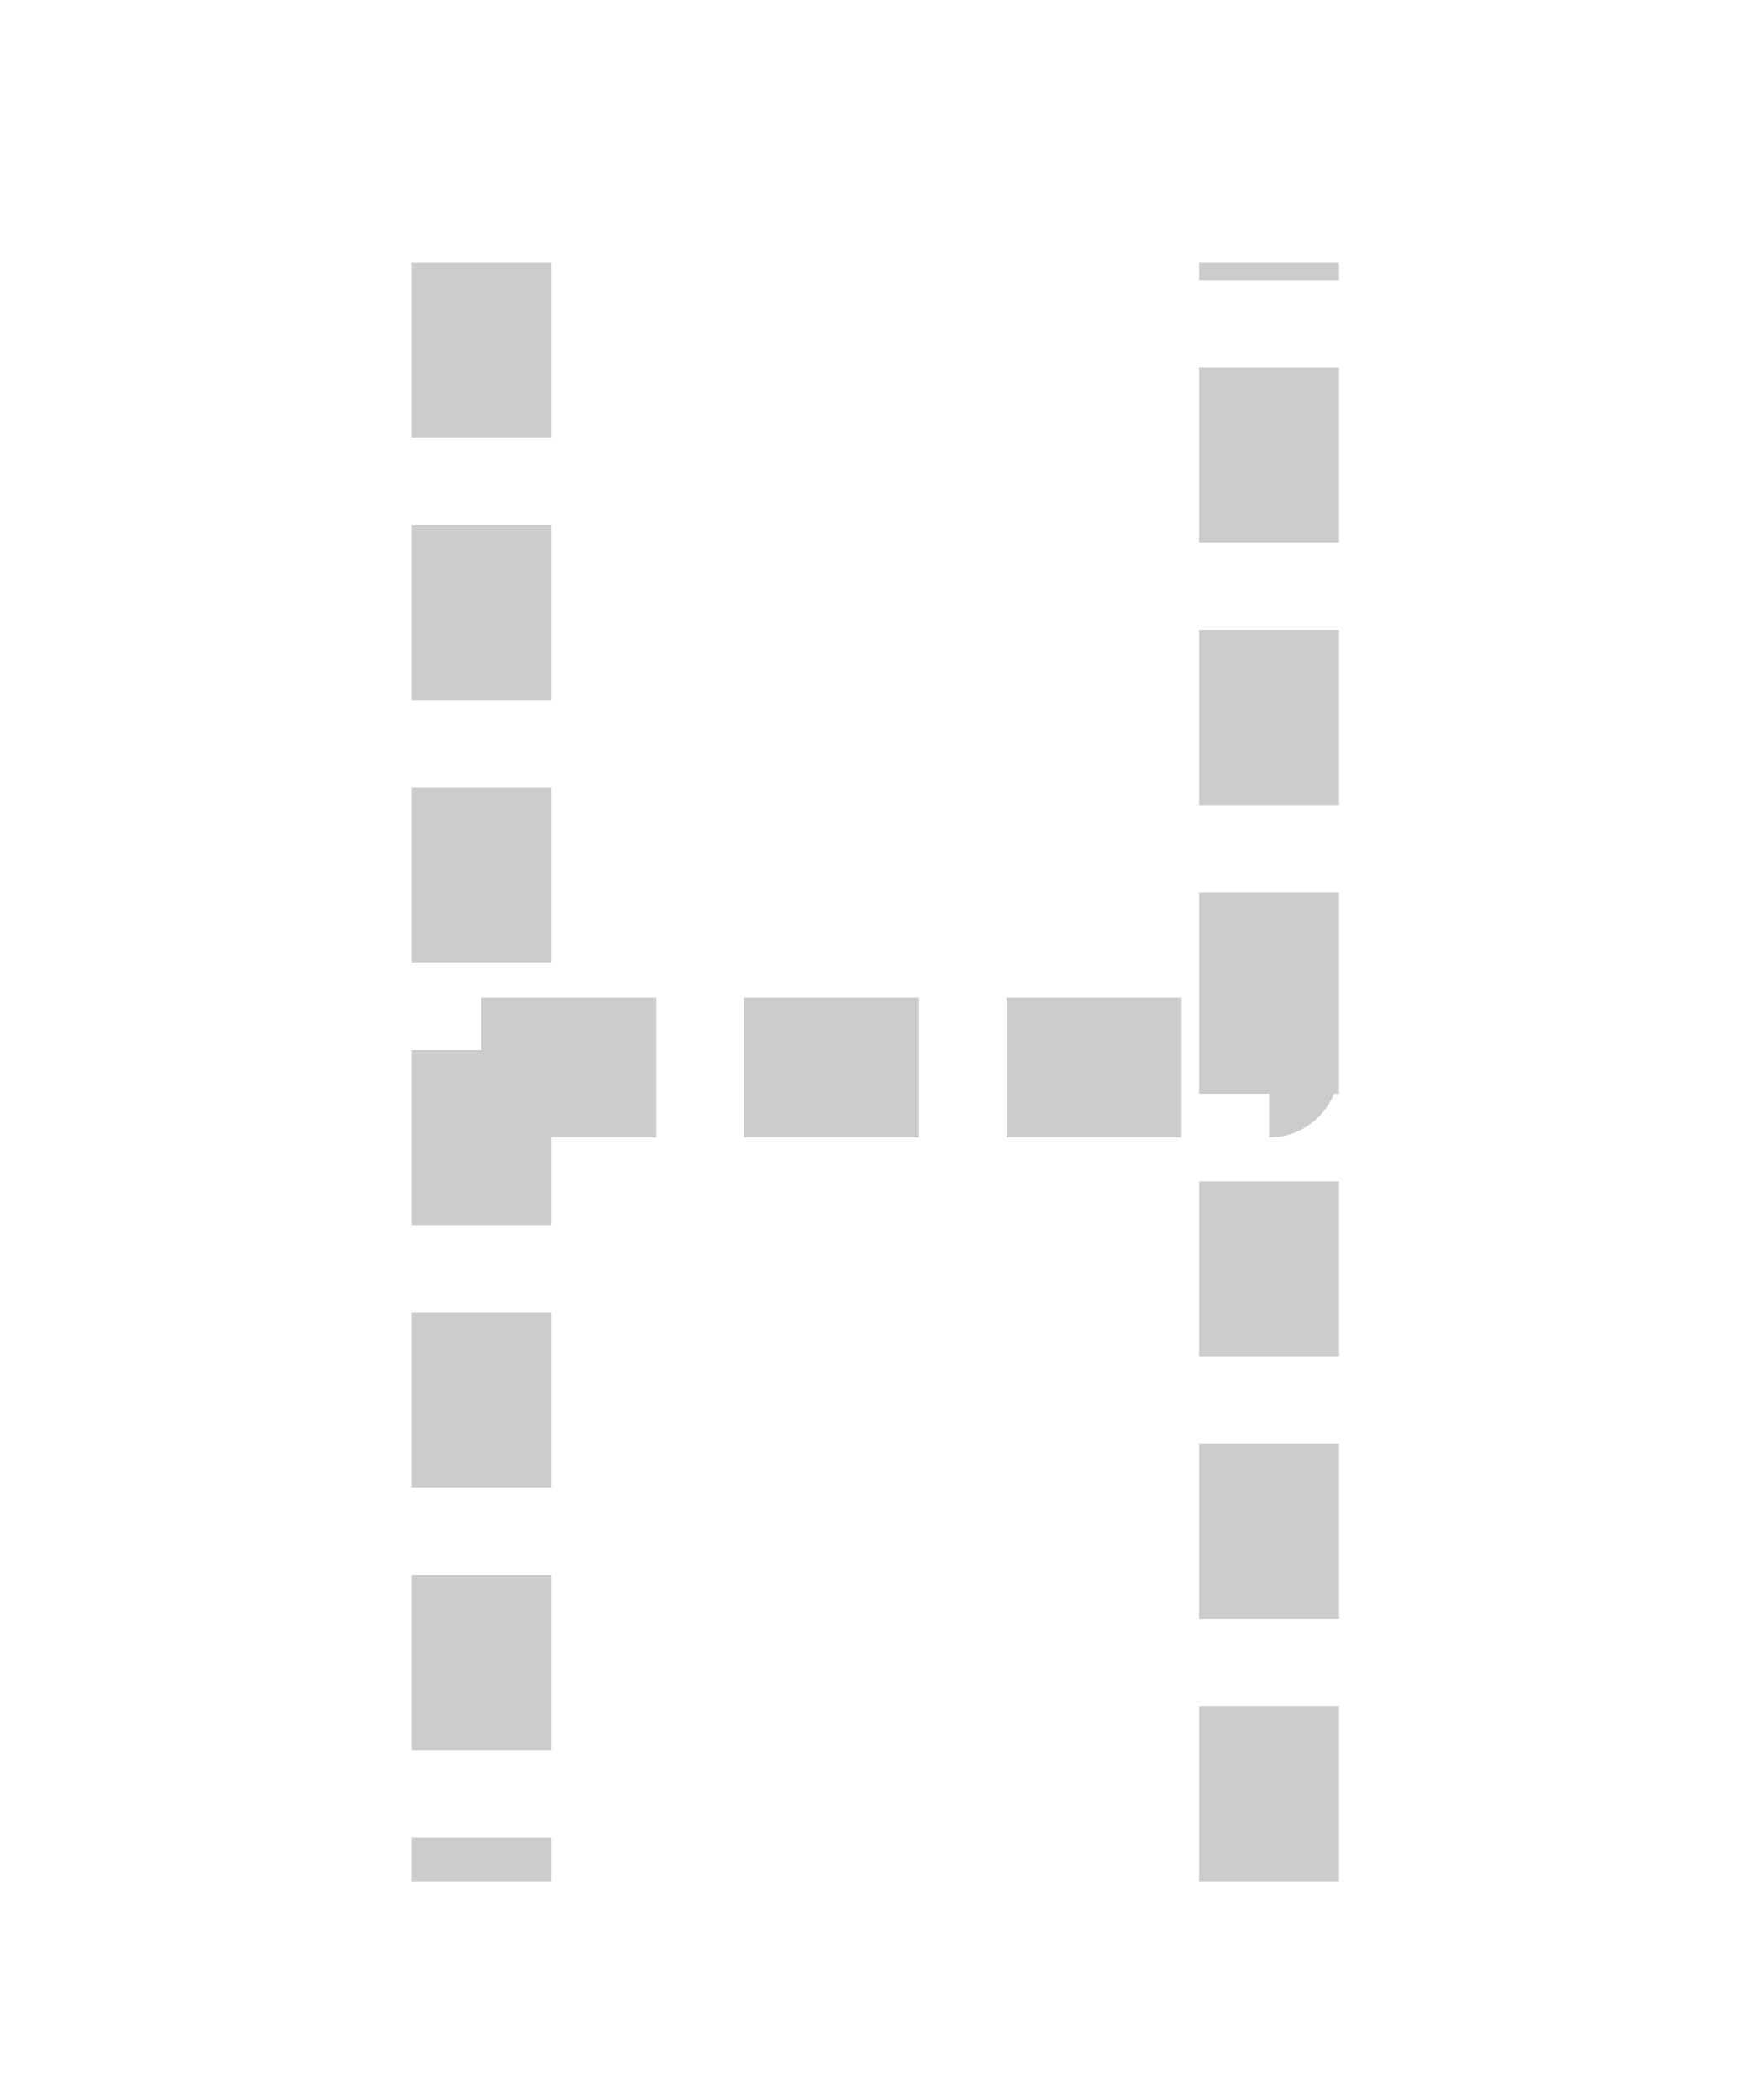
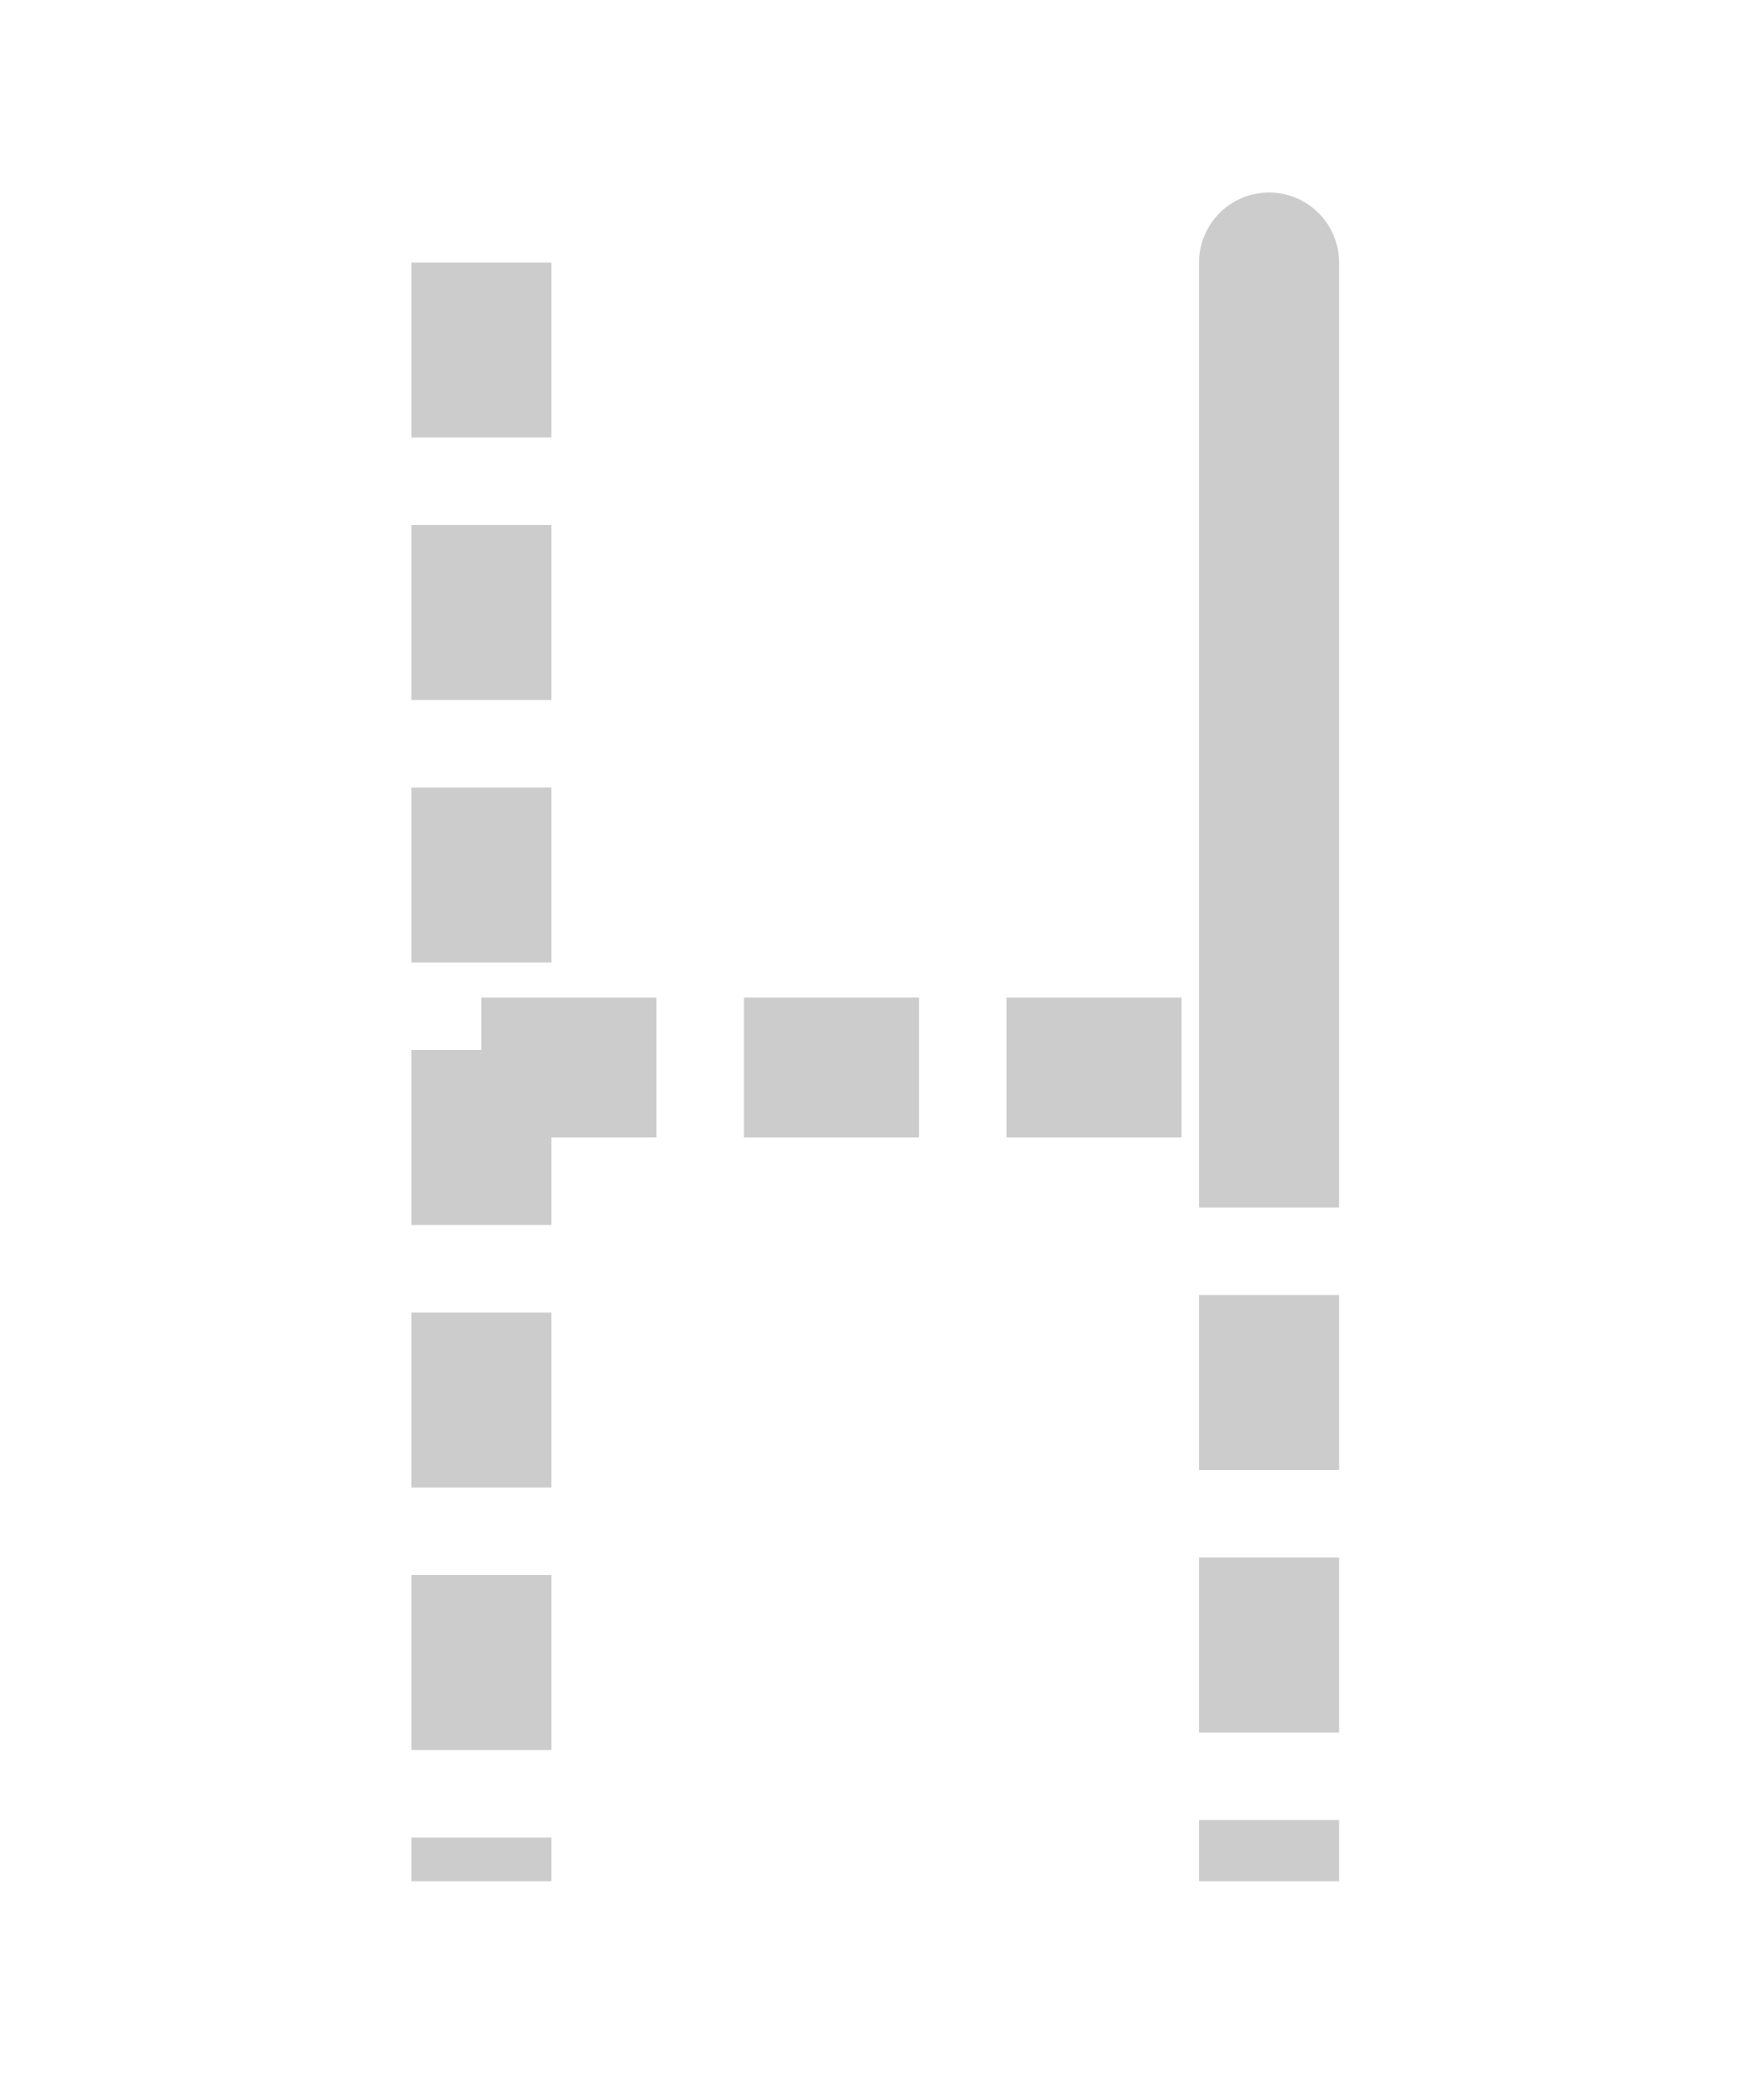
<svg xmlns="http://www.w3.org/2000/svg" viewBox="0 0 200 240">
-   <path id="trace-path" d="M 55,30 L 55,215 M 55,122 L 145,122 L 145,30 M 145,215 L 145,122" fill="none" stroke="#ccc" stroke-width="16" stroke-linecap="butt" stroke-linejoin="round" stroke-dasharray="20 10" />
+   <path id="trace-path" d="M 55,30 L 55,215 M 55,122 L 145,122 L 145,30 L 145,215" fill="none" stroke="#ccc" stroke-width="16" stroke-linecap="butt" stroke-linejoin="round" stroke-dasharray="20 10" />
</svg>
